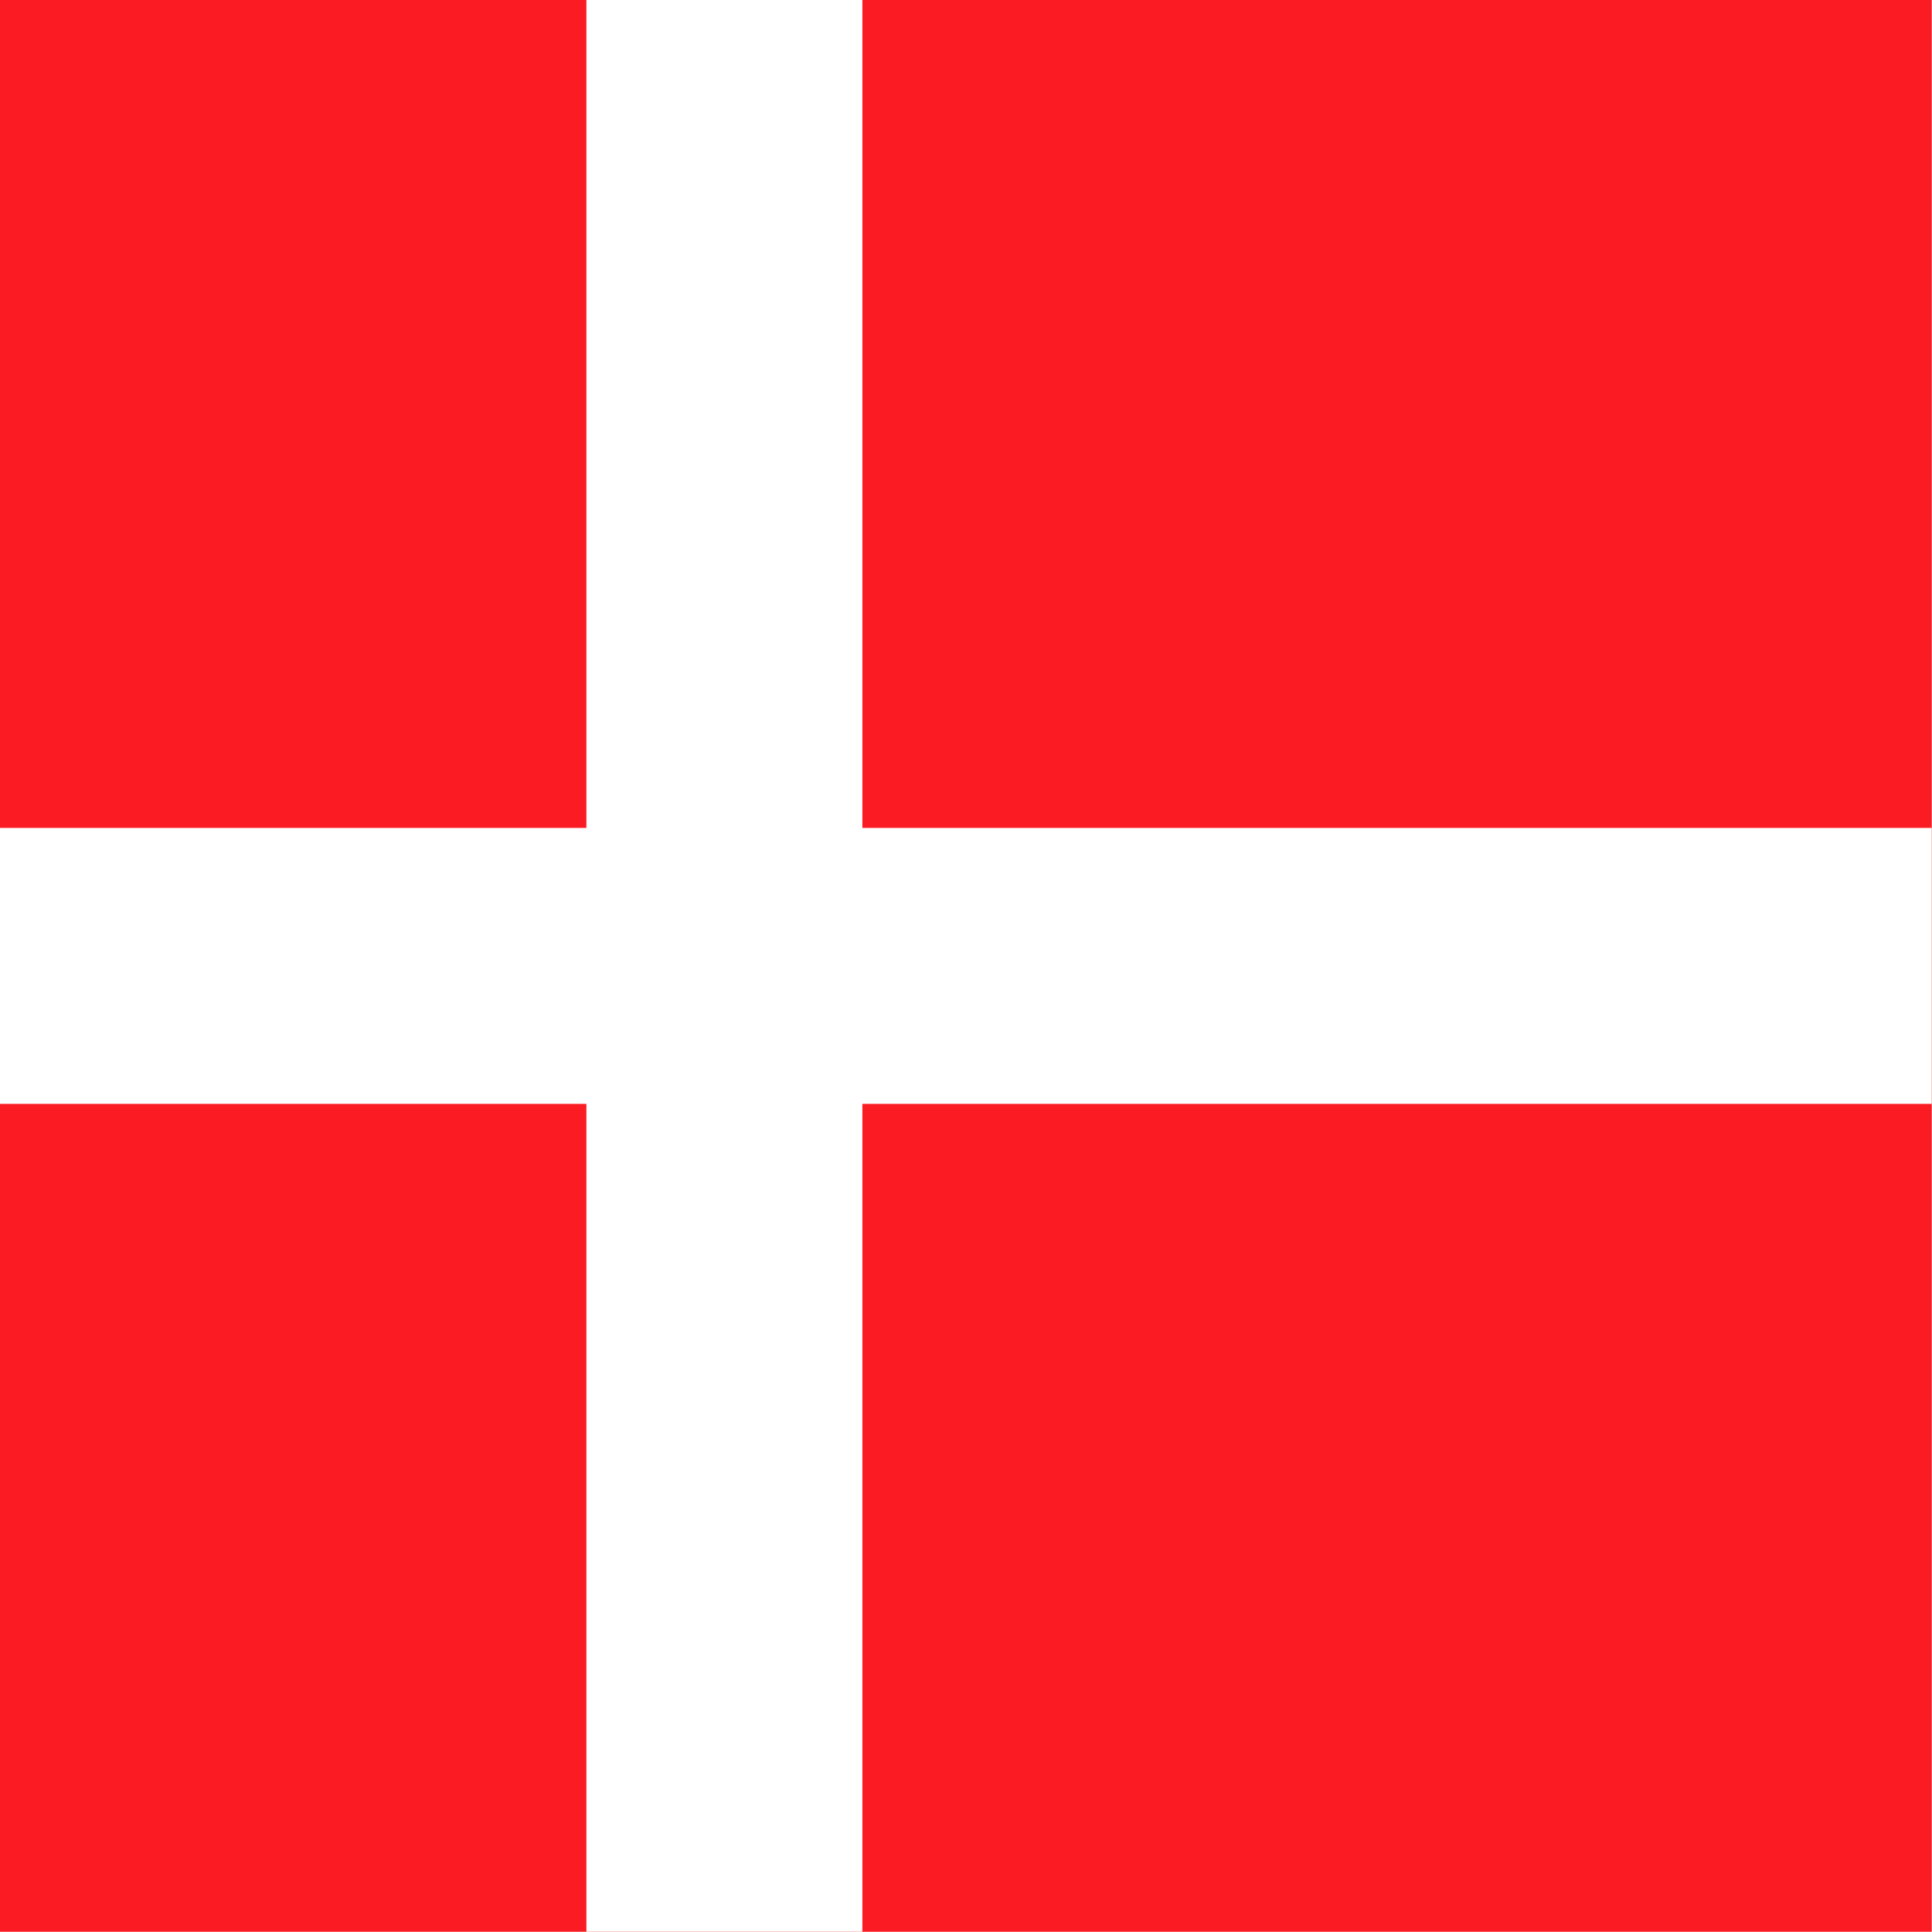
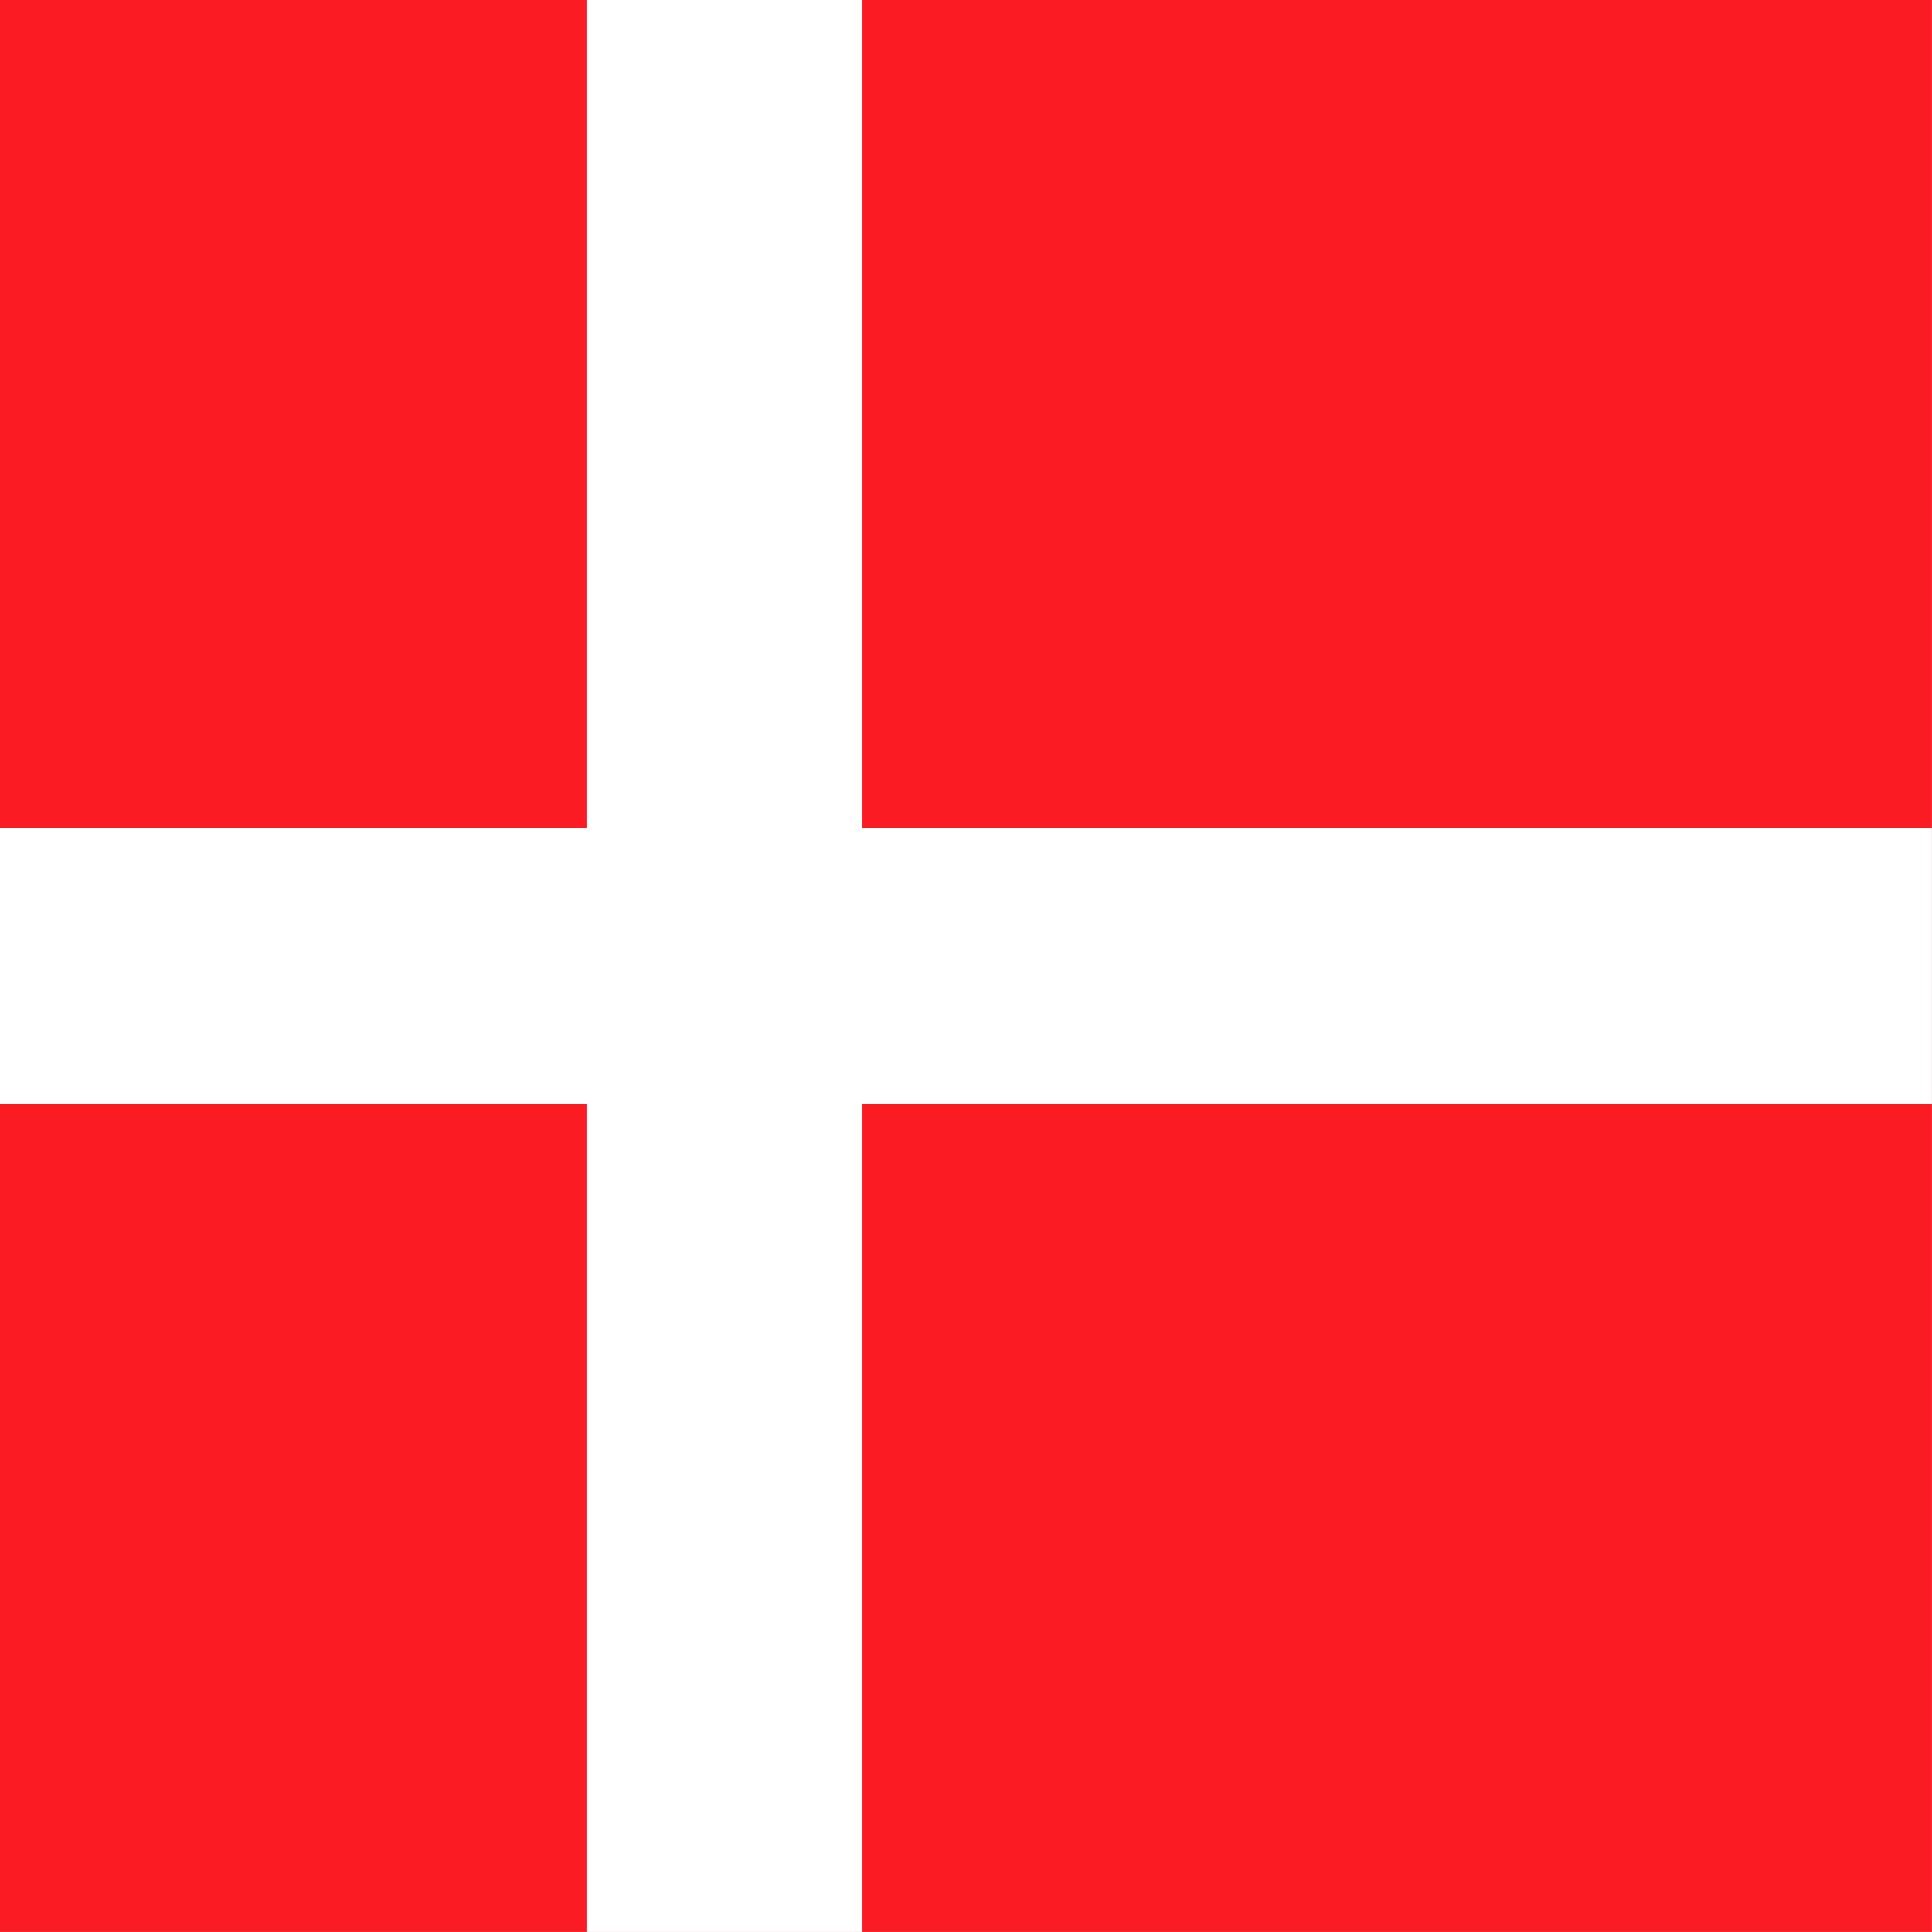
<svg xmlns="http://www.w3.org/2000/svg" height="512" width="512">
  <defs>
    <clipPath id="a">
      <path fill-opacity=".67" d="M62.008 0h496.06v496.06H62.008z" />
    </clipPath>
  </defs>
-   <g fill-rule="evenodd" clip-path="url(#a)" transform="translate(-64) scale(1.032)" stroke-width="1pt">
+   <g fill-rule="evenodd" clip-path="url(#a)" transform="translate(-64) scale(1.0321)" stroke-width="1pt">
    <path fill="#fb1b22" d="M0 0h655.51v496.06H0z" />
    <path fill="#fff" d="M0 212.6h655.51v70.866H0z" />
    <path fill="#fff" d="M212.6 0h70.866v496.06H212.6z" />
  </g>
</svg>
